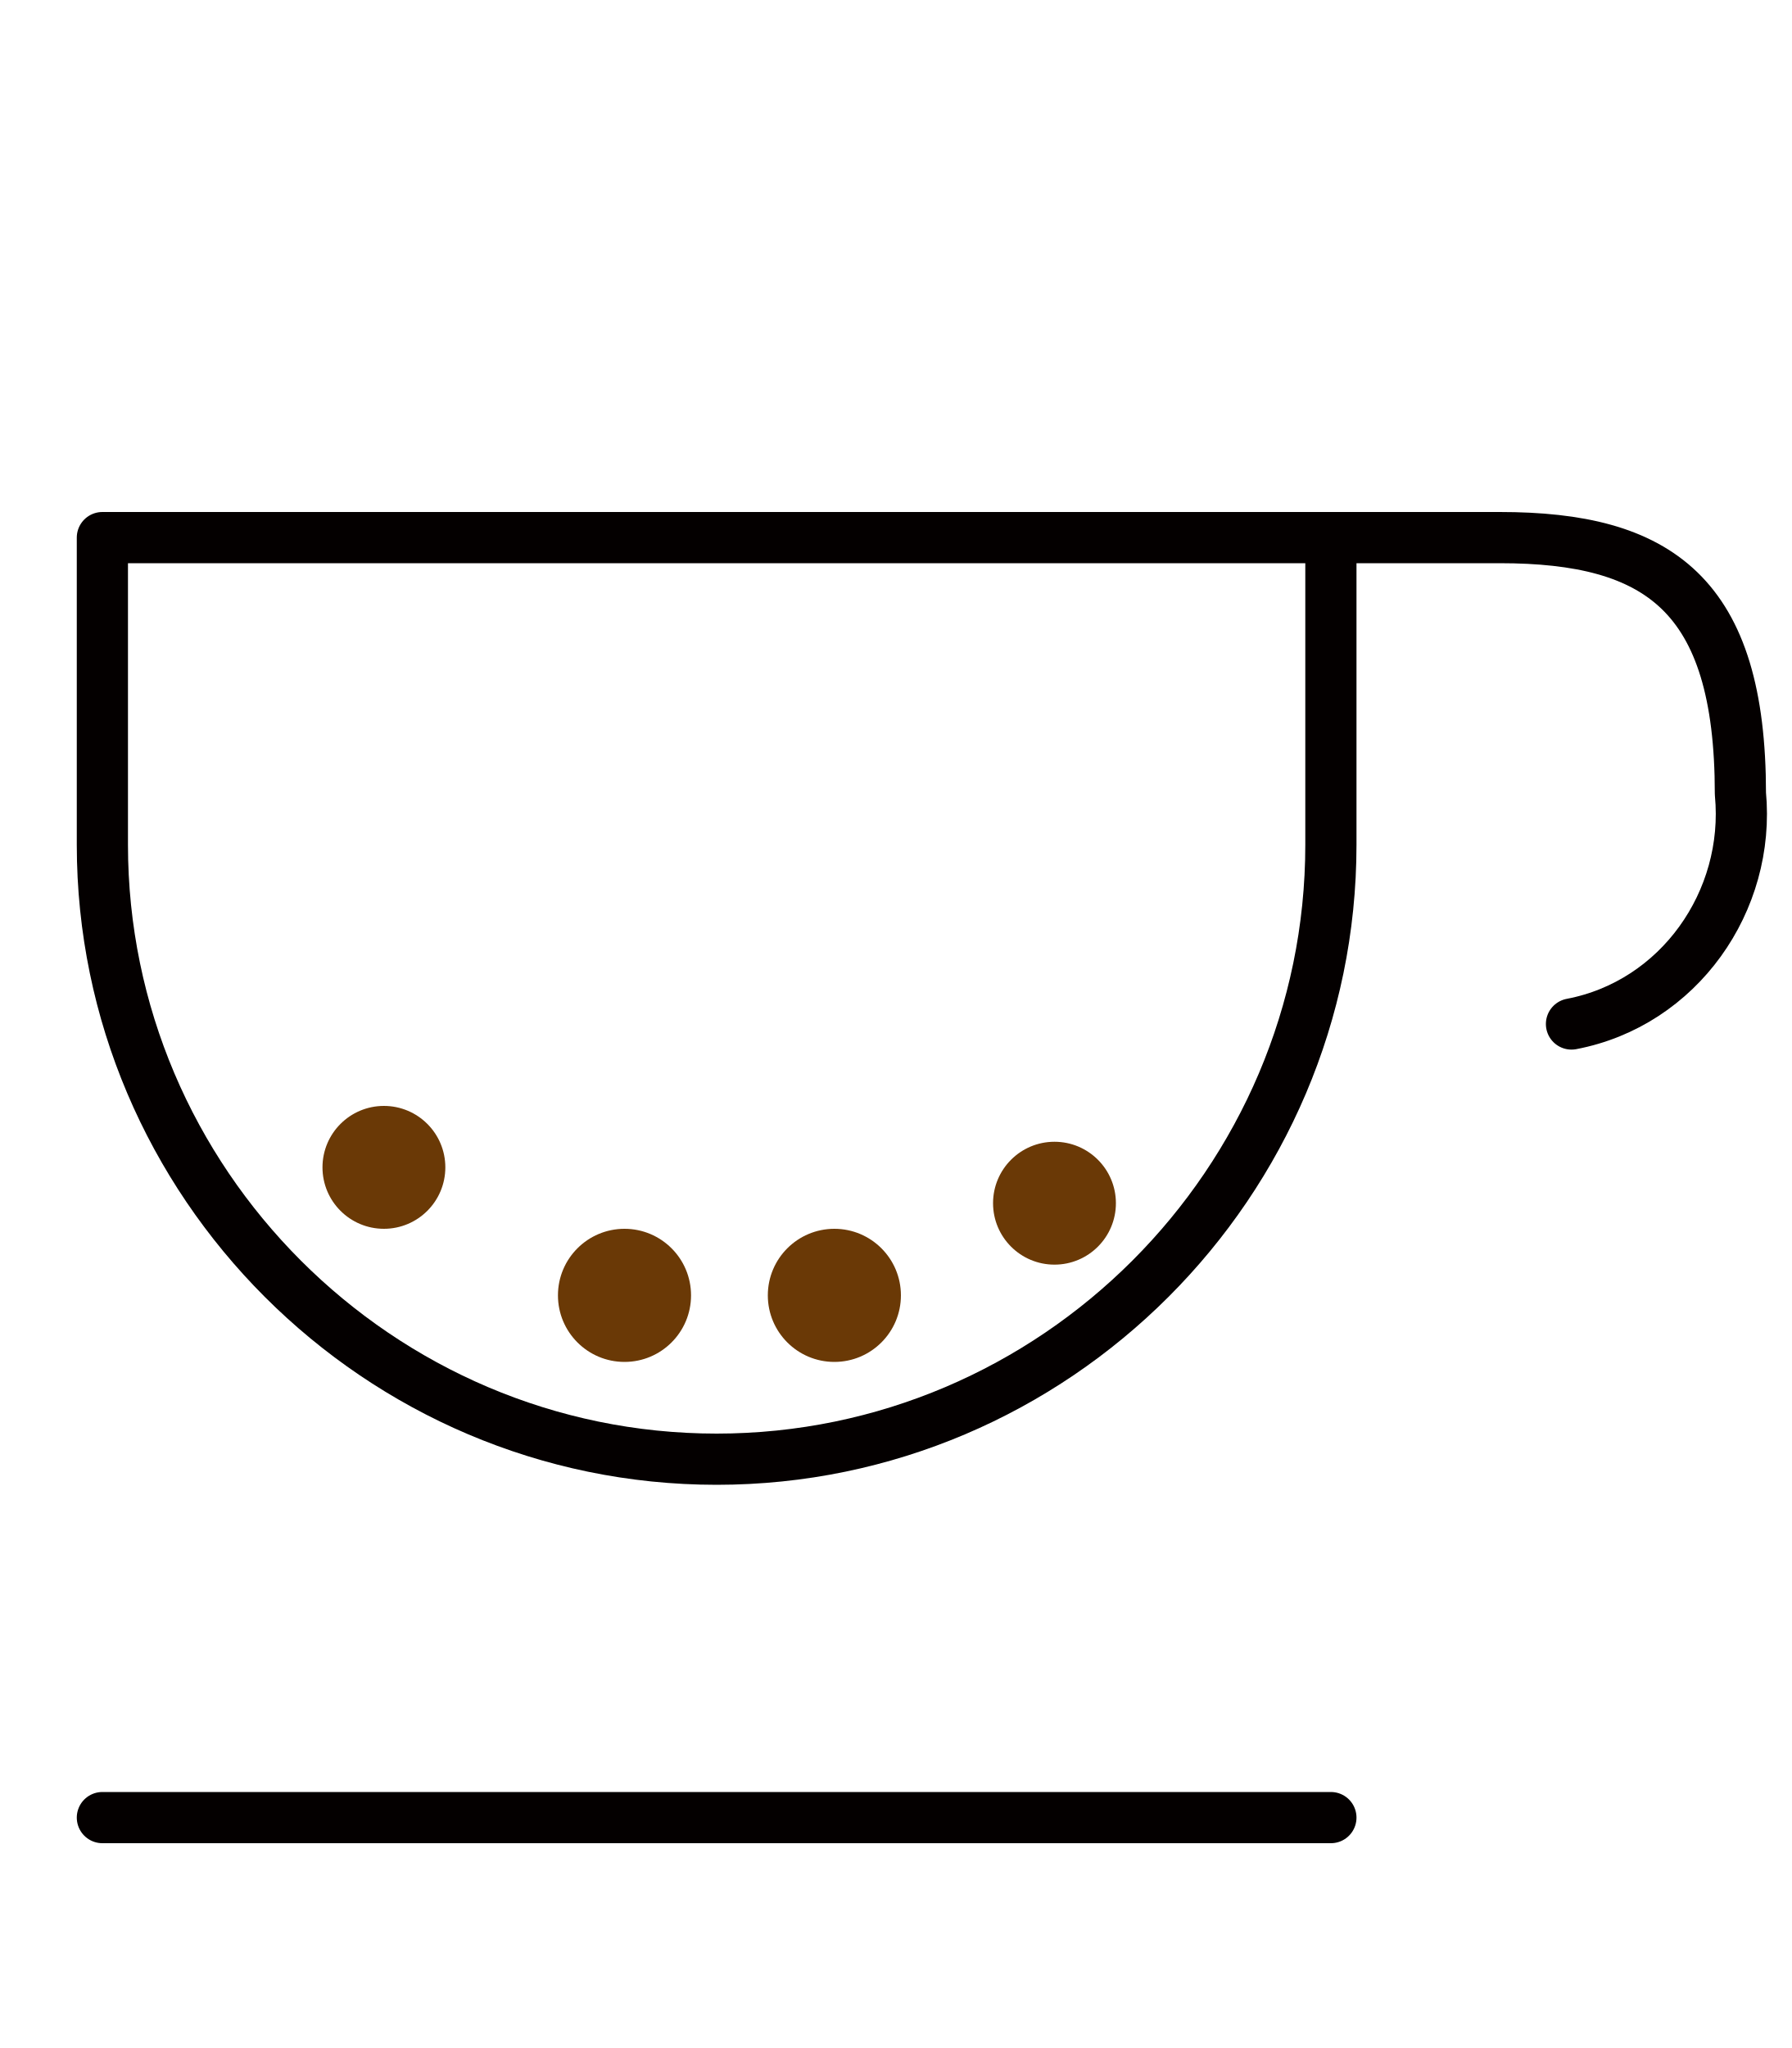
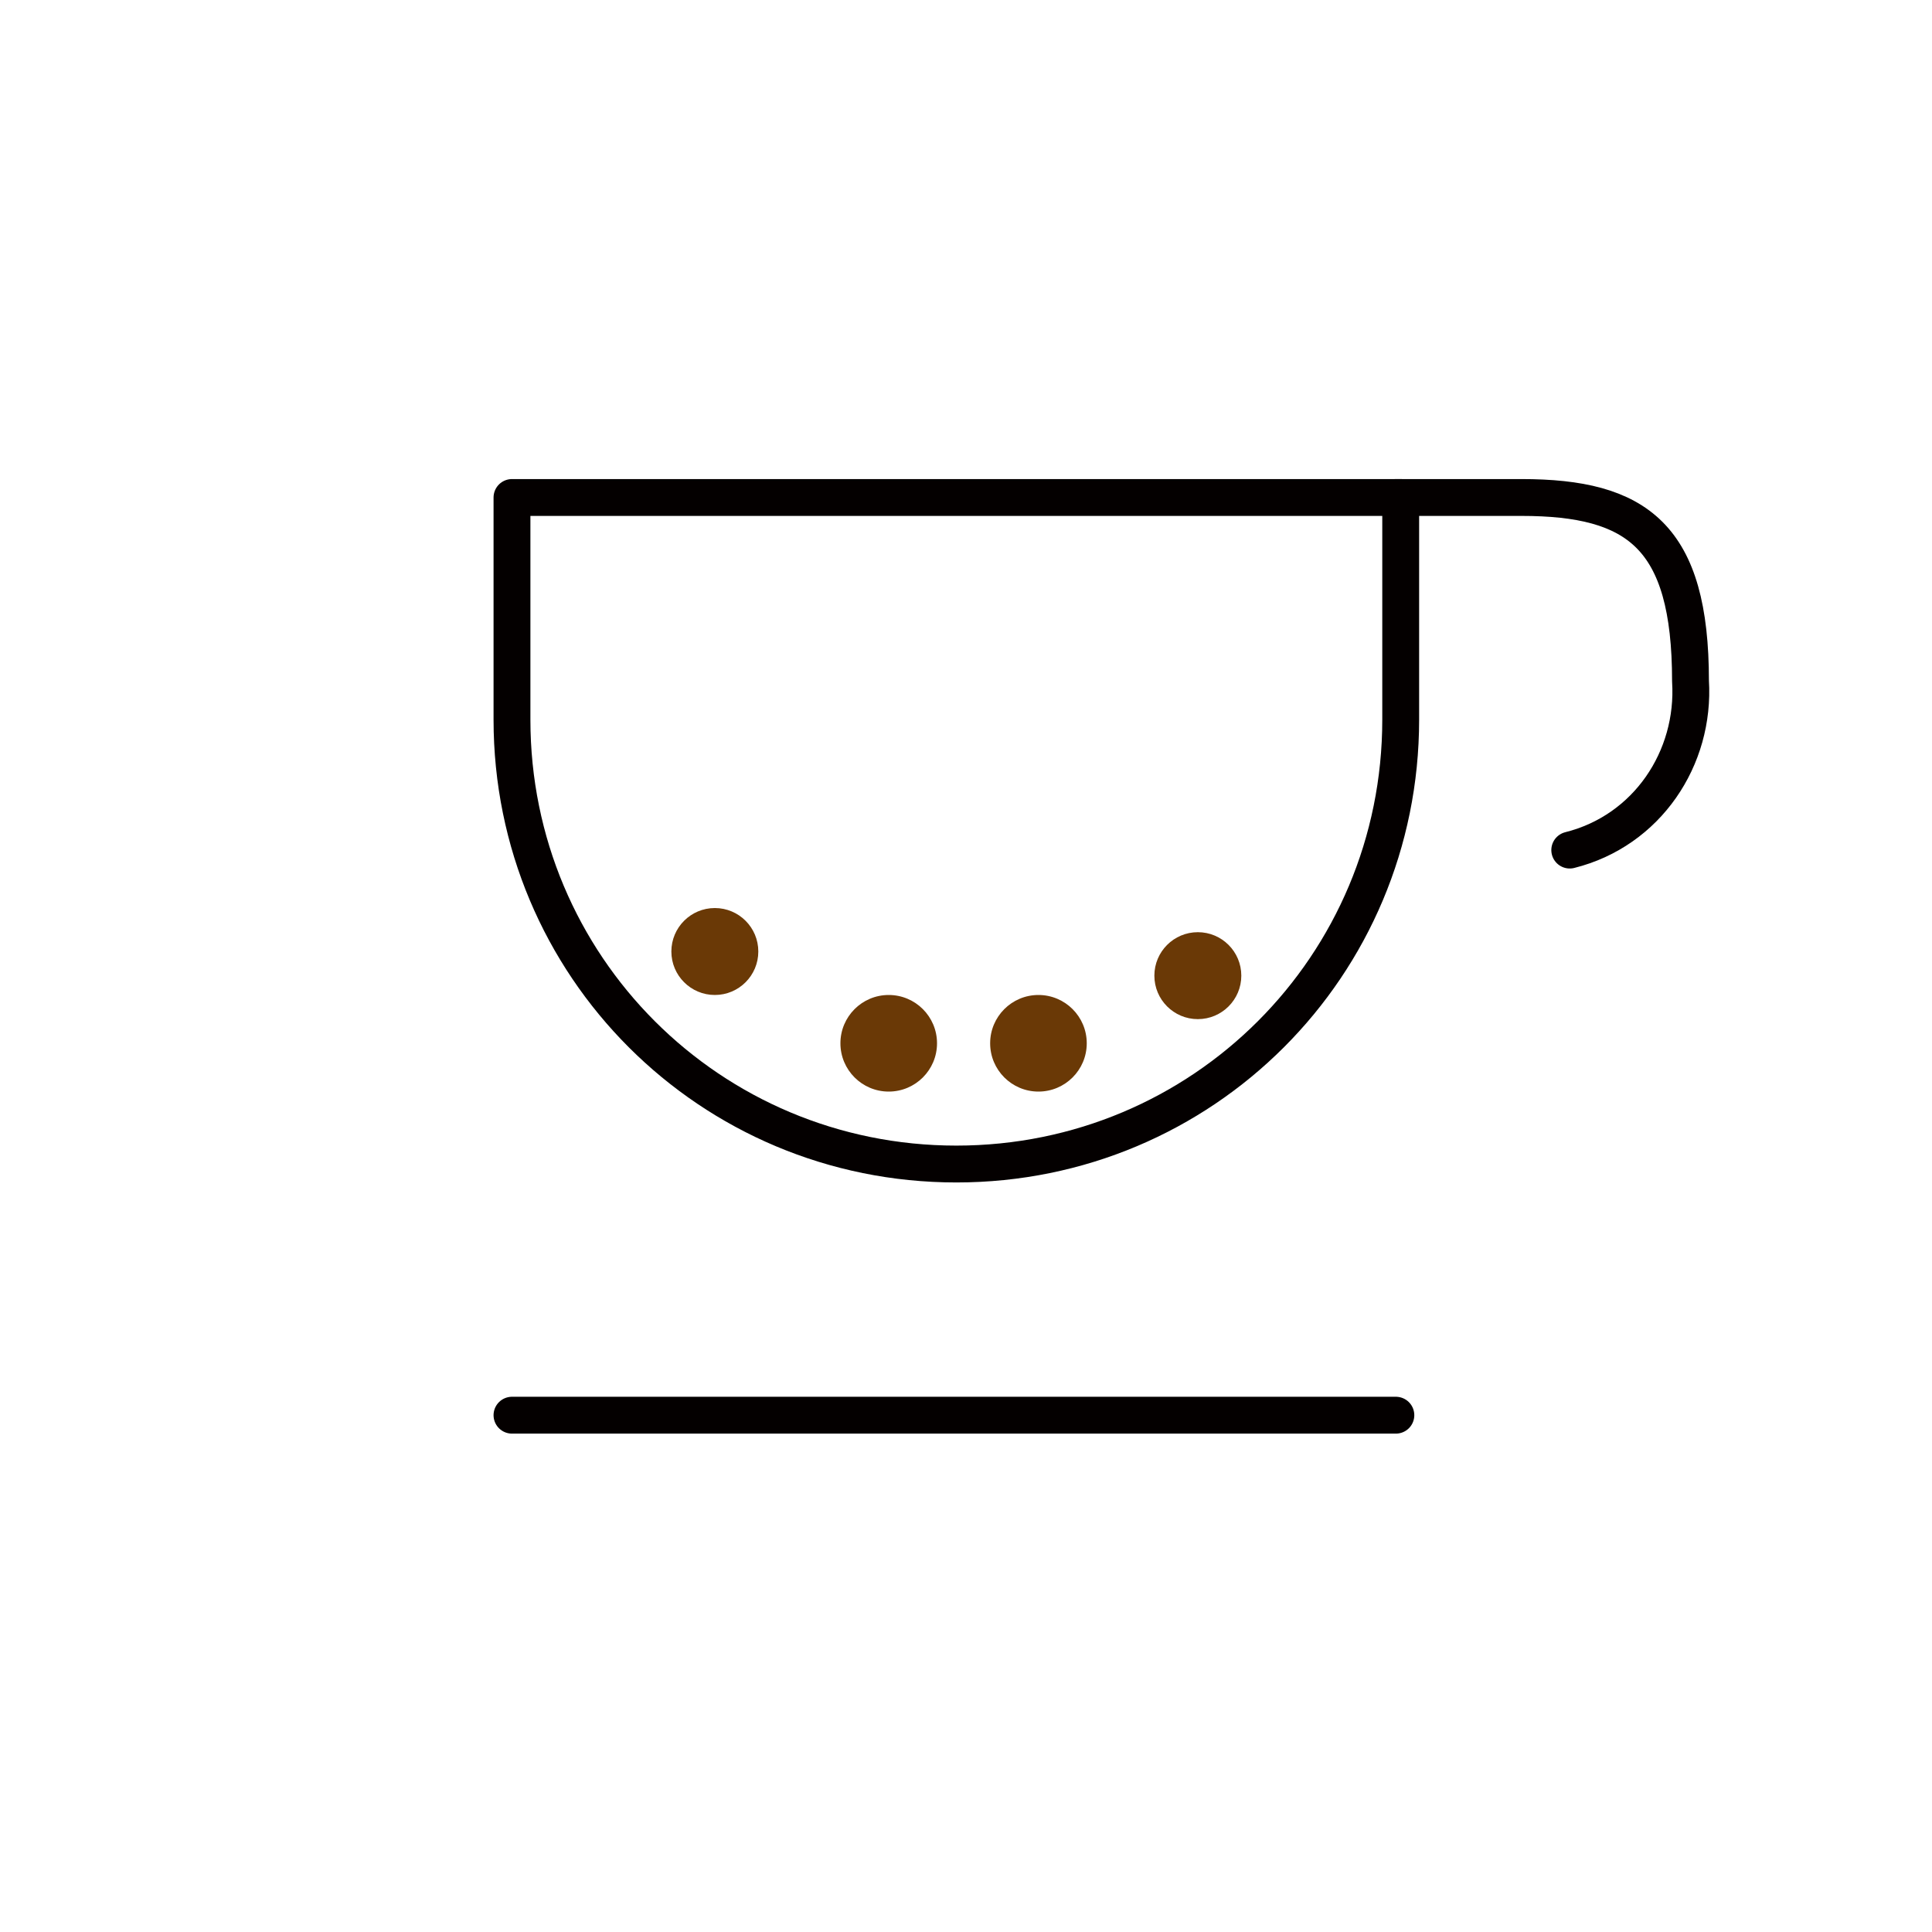
- <svg xmlns="http://www.w3.org/2000/svg" version="1.1" id="レイヤー_1" x="0px" y="0px" viewBox="0 0 35 40" style="enable-background:new 0 0 35 40;" xml:space="preserve">
+ <svg xmlns="http://www.w3.org/2000/svg" version="1.1" id="レイヤー_1" x="0px" y="0px" viewBox="0 0 40 40" style="enable-background:new 0 0 40 40;" xml:space="preserve">
  <style type="text/css">
	.st0{fill:none;stroke:#040000;stroke-linecap:round;stroke-linejoin:round;}
	.st1{fill:#6A3906;}
+ 	.st2{fill:none;stroke:#040000;stroke-width:0.763;stroke-linecap:round;stroke-linejoin:round;}
</style>
-   <path class="st0" d="M2,10.5v6c0,6.6,5.4,12,12,12s12-5.4,12-12v-6H2z" />
-   <line class="st0" x1="2" y1="35.5" x2="26" y2="35.5" />
-   <path class="st0" d="M26,10.5h3.3c3.1,0,4.7,1.1,4.7,5c0.2,2.1-1.2,4.1-3.3,4.5" />
-   <circle class="st1" cx="12.2" cy="25.3" r="1.3" />
-   <circle class="st1" cx="7.5" cy="22.8" r="1.2" />
-   <circle class="st1" cx="16.3" cy="25.3" r="1.3" />
-   <circle class="st1" cx="20.6" cy="23.5" r="1.2" />
+   <path class="st0" d="M-55.1-49.7v6c0,6.6,5.4,12,12,12s12-5.4,12-12v-6H-55.1z" />
+   <line class="st0" x1="-55.1" y1="-24.7" x2="-31.1" y2="-24.7" />
+   <path class="st0" d="M-31.1-49.7h3.3c3.1,0,4.7,1.1,4.7,5c0.2,2.1-1.2,4.1-3.3,4.5" />
+   <circle class="st1" cx="-44.8" cy="-34.9" r="1.3" />
+   <circle class="st1" cx="-49.6" cy="-37.4" r="1.2" />
+   <circle class="st1" cx="-40.8" cy="-34.9" r="1.3" />
+   <circle class="st1" cx="-36.4" cy="-36.7" r="1.2" />
+   <g>
+     <path class="st2" d="M10.6,10.3v4.6c0,5.1,4.1,9.2,9.2,9.2s9.2-4.1,9.2-9.2v-4.6H10.6z" />
+     <line class="st2" x1="10.6" y1="29.3" x2="28.9" y2="29.3" />
+     <path class="st2" d="M28.9,10.3h2.6c2.4,0,3.5,0.8,3.5,3.8c0.1,1.6-0.9,3.1-2.5,3.5" />
+     <circle class="st1" cx="18.4" cy="21.6" r="1" />
+     <circle class="st1" cx="14.8" cy="19.7" r="0.9" />
+     <circle class="st1" cx="21.5" cy="21.6" r="1" />
+     <circle class="st1" cx="24.8" cy="20.2" r="0.9" />
+   </g>
</svg>
